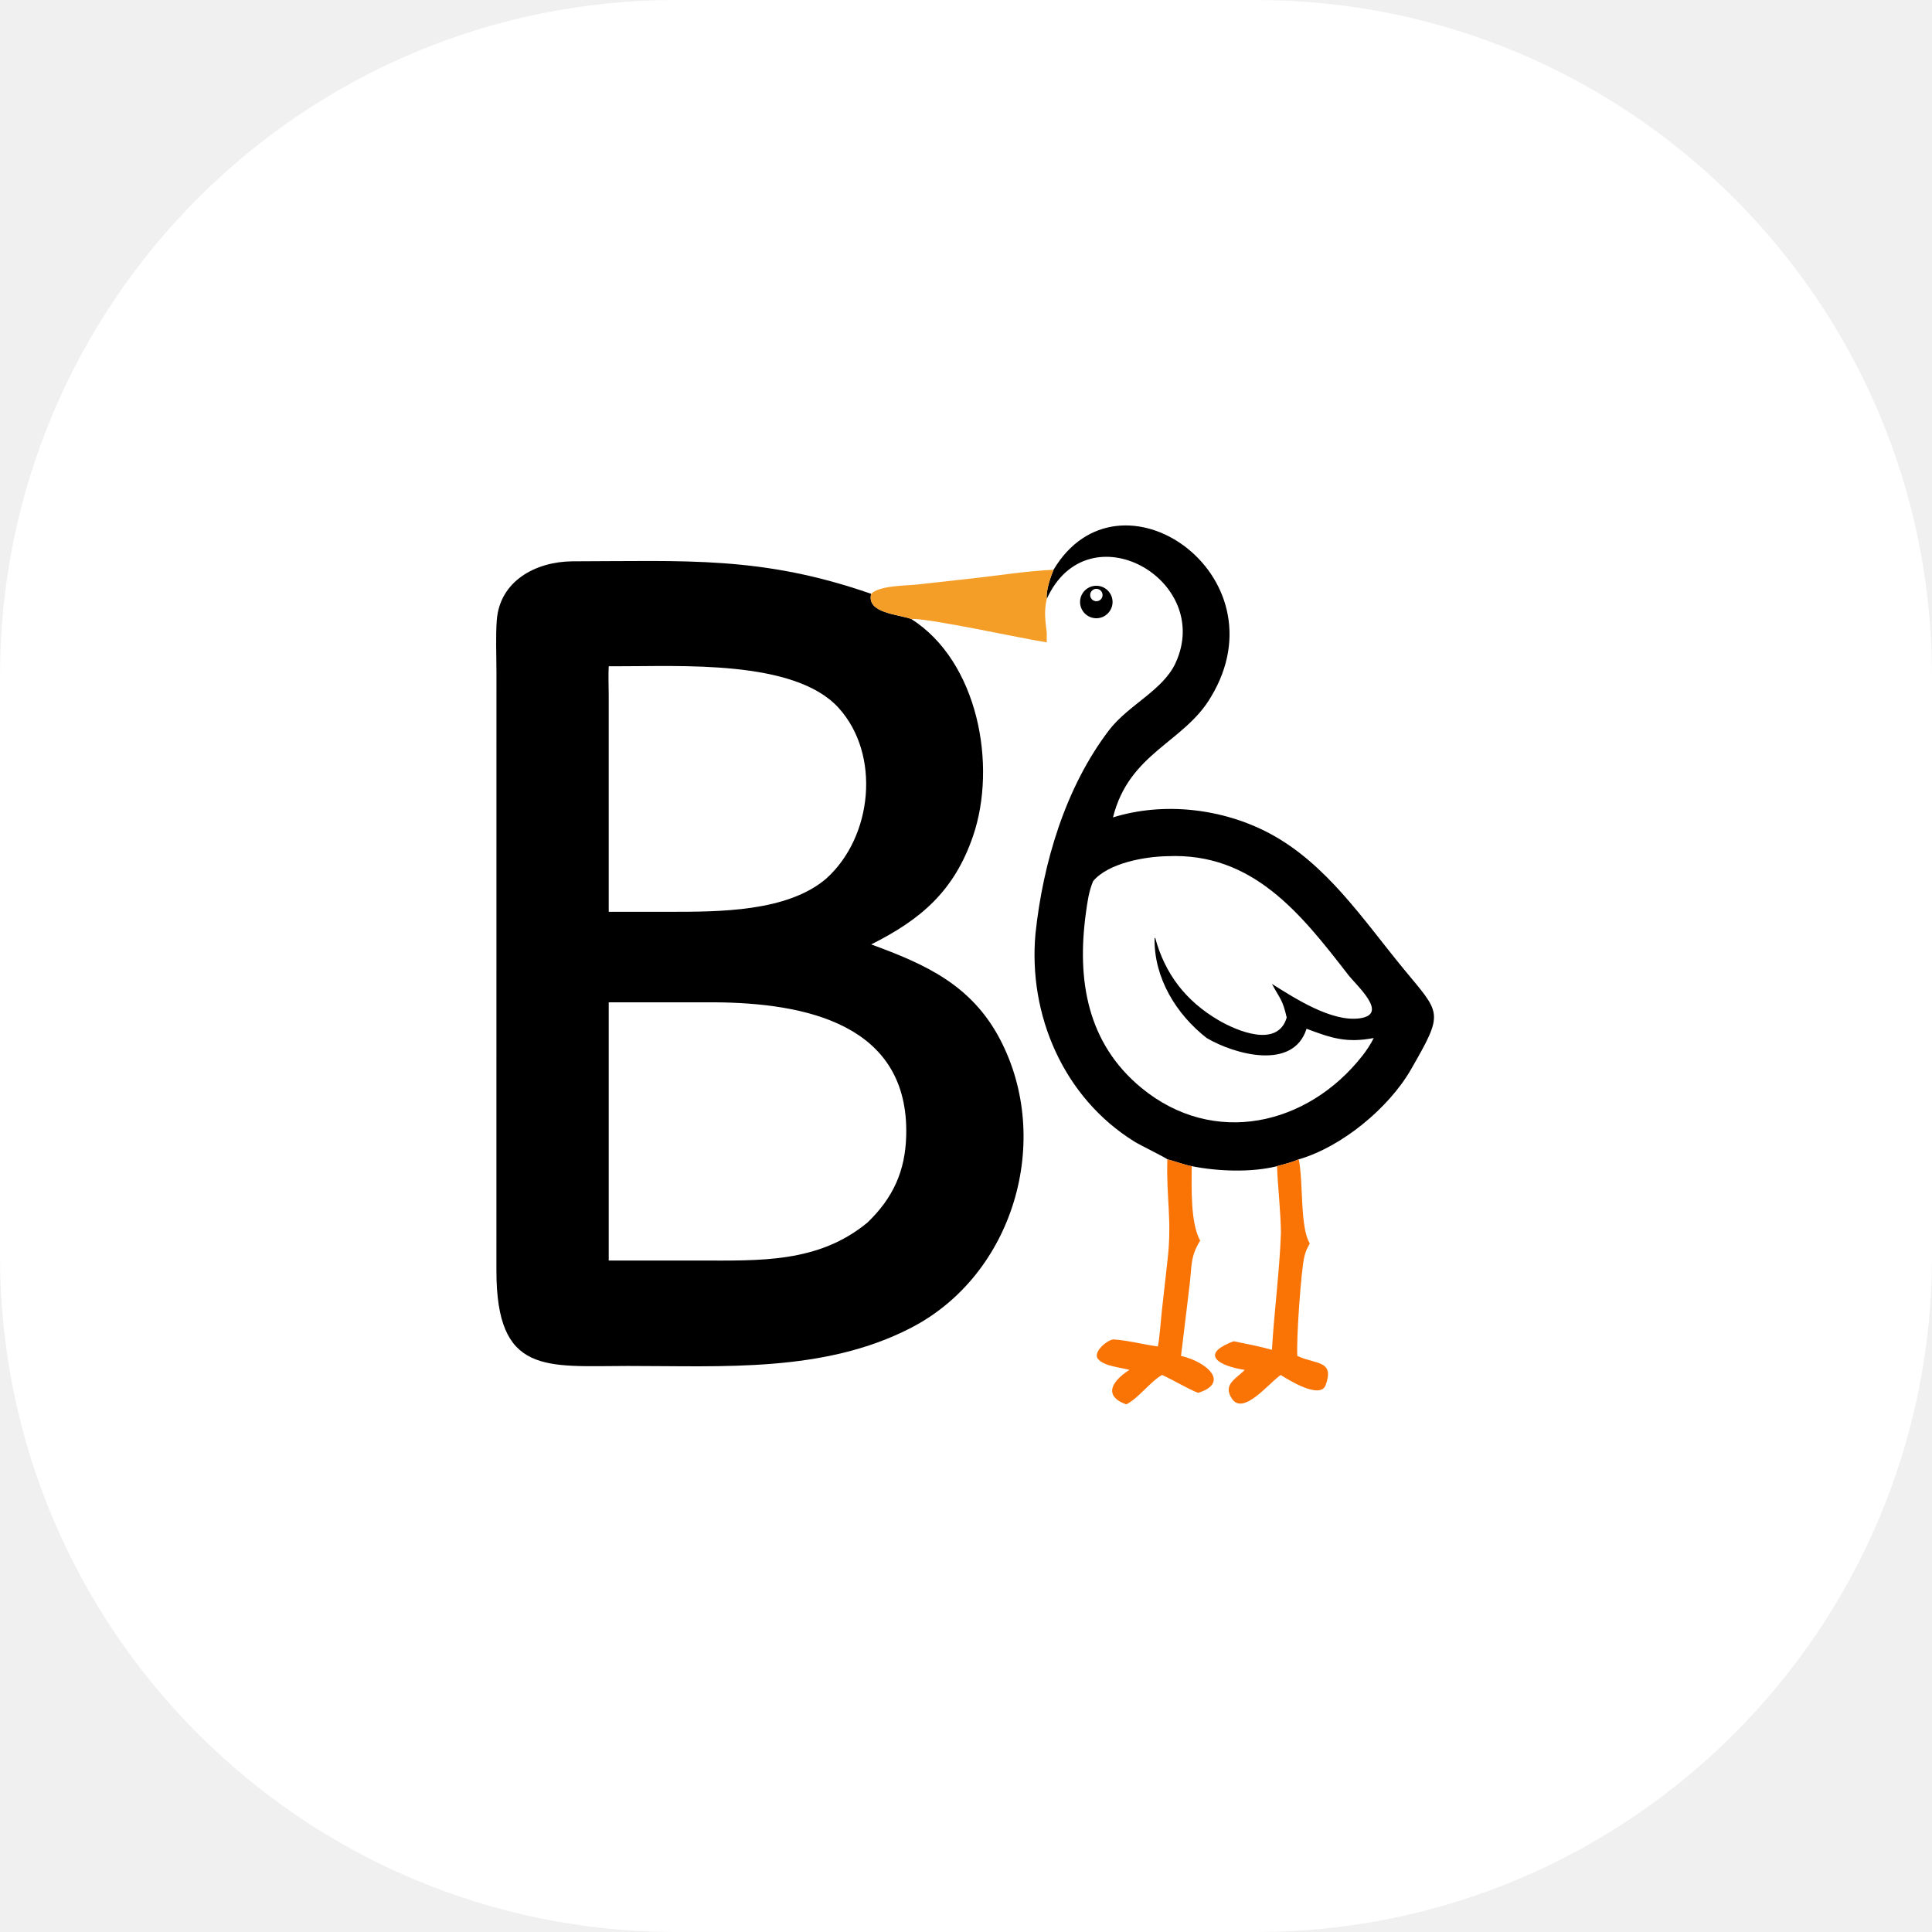
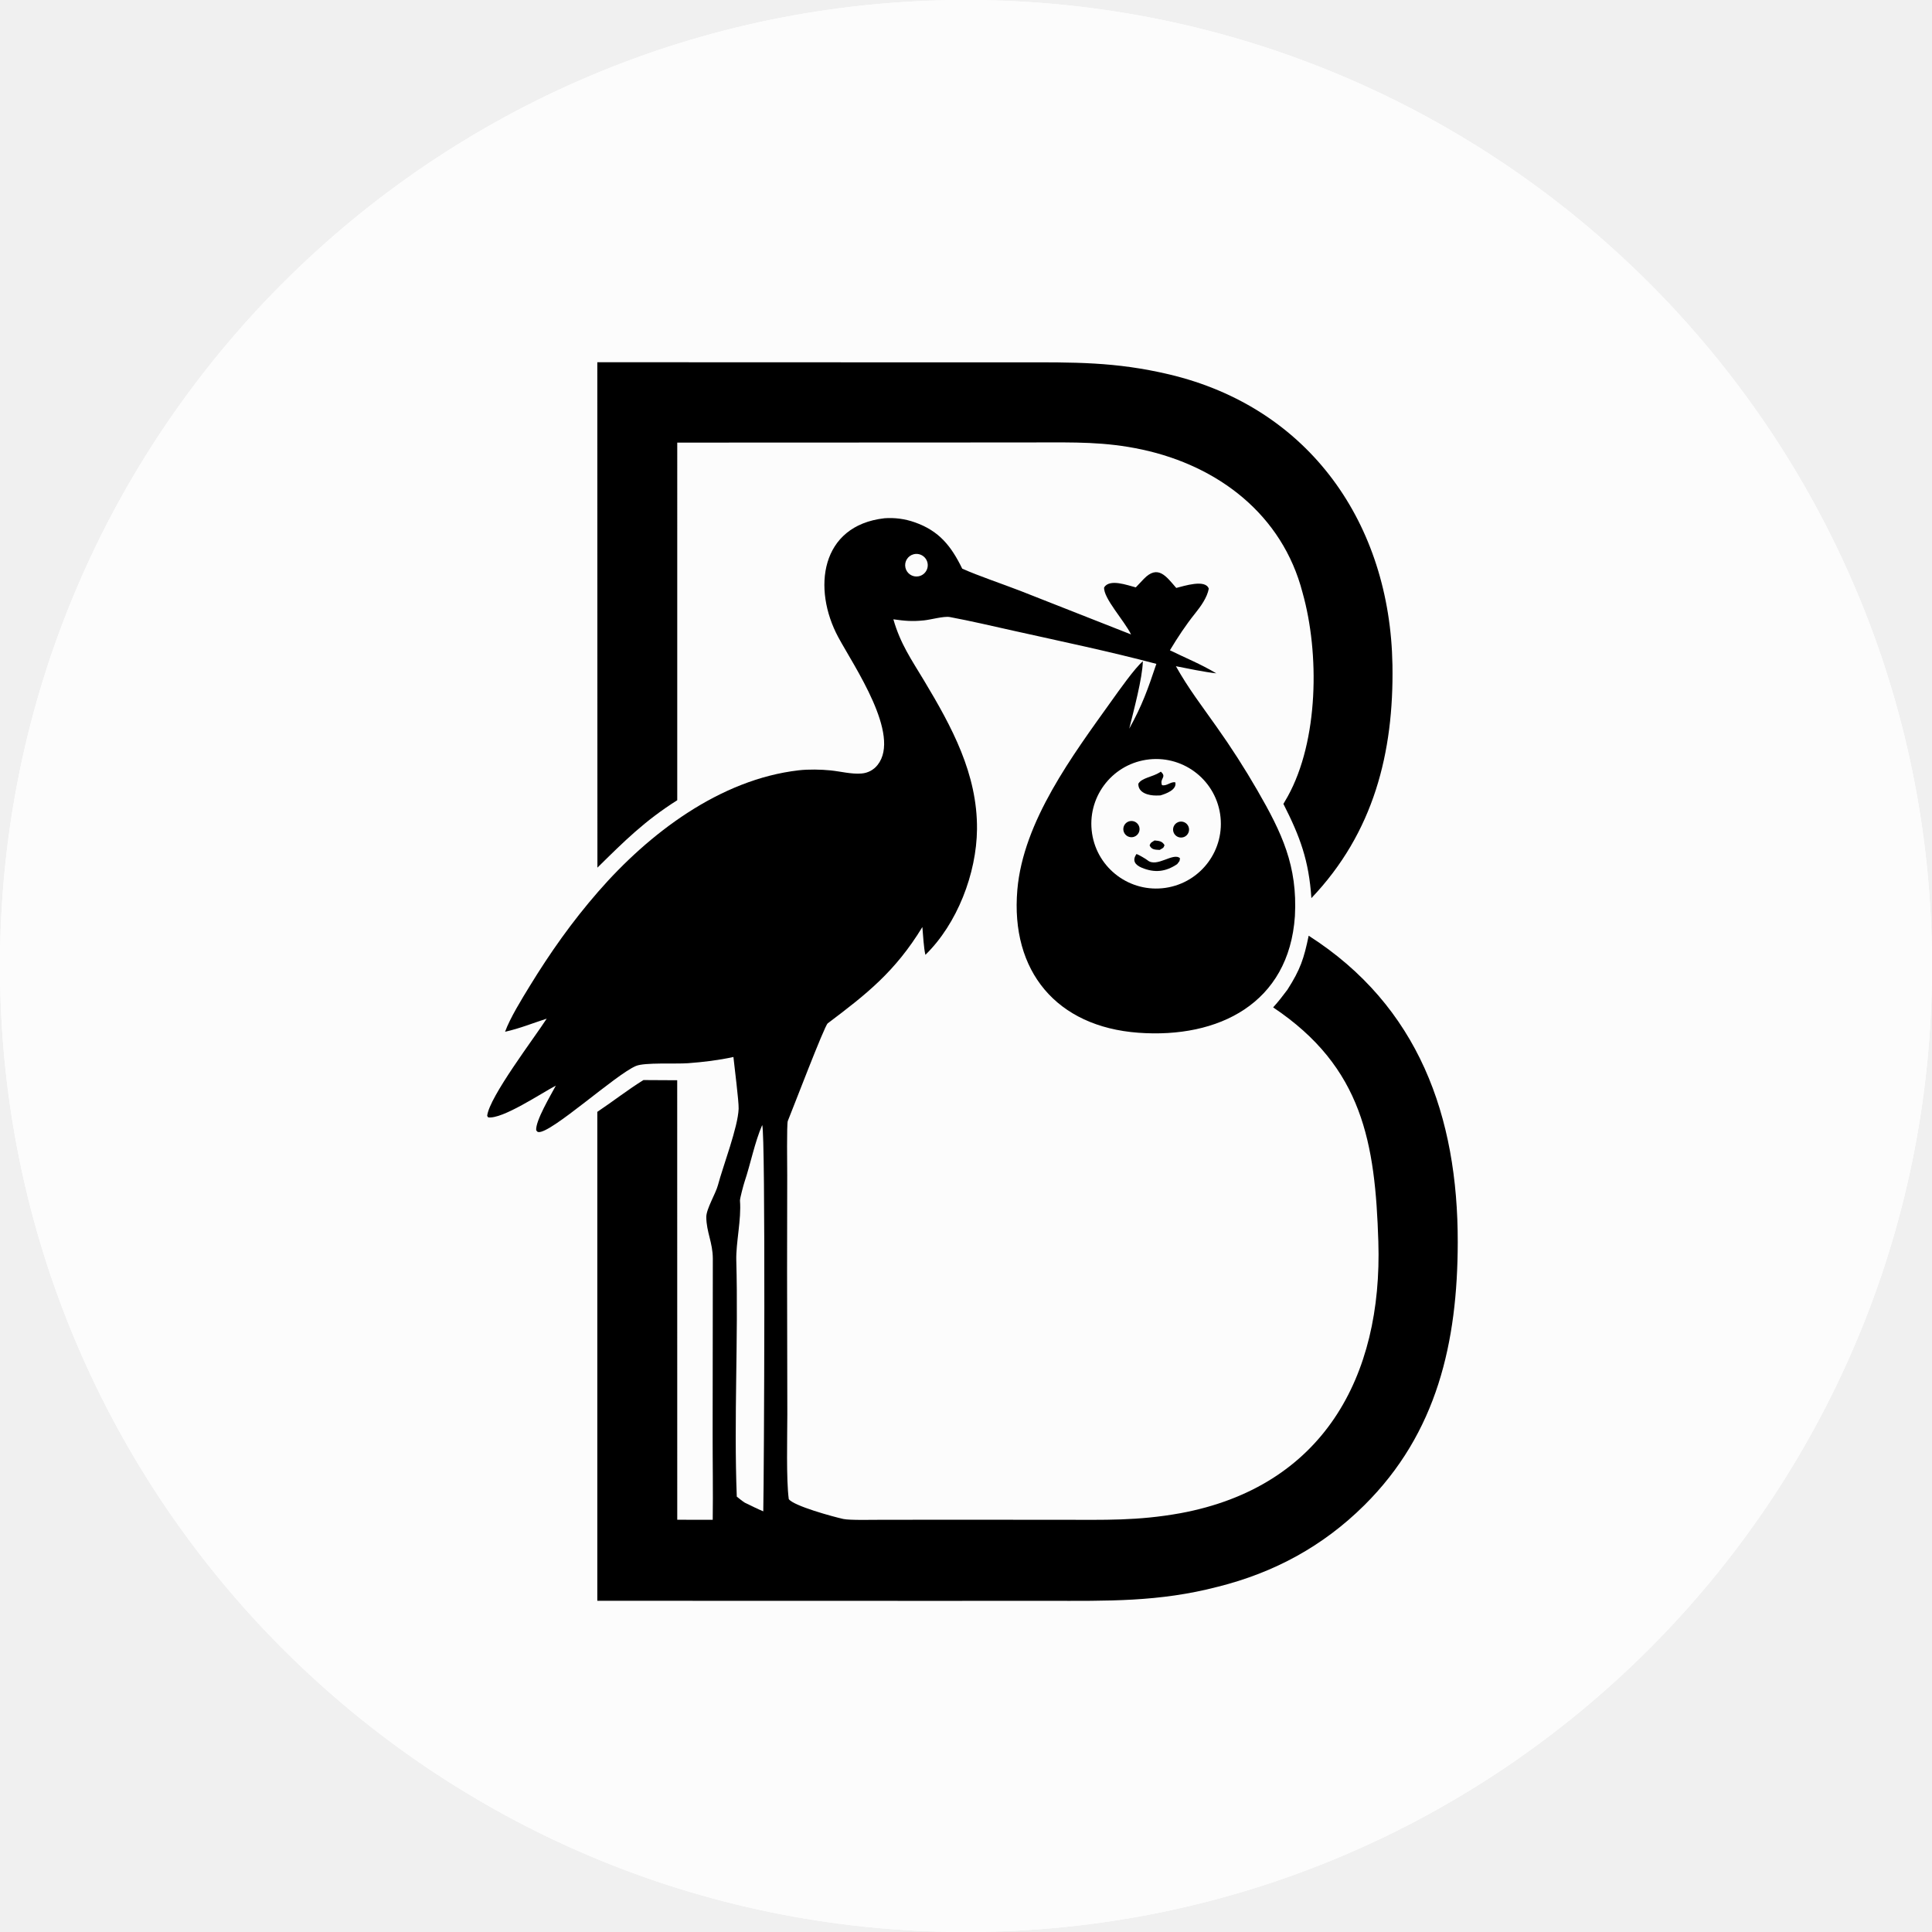
<svg xmlns="http://www.w3.org/2000/svg" version="1.1" width="1000" height="1000">
-   <g clip-path="url(#SvgjsClipPath1026)">
+   <g clip-path="url(#SvgjsClipPath1122)">
    <rect width="1000" height="1000" fill="#ffffff" />
-     <g transform="matrix(1.367188,0,0,1.367188,150,150)">
-       <svg version="1.1" width="512" height="512">
-         <svg width="512" height="512" viewBox="0 0 512 512">
-           <path d="M220.102 247.827C240.698 255.349 258.118 263.198 268.896 283.774C288.915 321.99 274.062 372.933 235.133 393.012C202.157 410.02 163.925 407.395 127.984 407.421C96.967 407.443 78.195 410.953 78.224 371.276L78.235 144.545C78.232 138.337 77.911 131.24 78.353 125.189C79.45 110.155 93.153 102.965 106.783 102.798C149.795 102.743 178.648 100.65 220.102 115.105C218.208 122.466 230.47 122.824 235.245 124.61C260.578 140.673 267.843 180.081 258.645 206.871C251.499 227.684 238.871 238.431 220.102 247.827ZM218.75 353.076C228.406 343.76 232.995 333.658 233.362 320.299C234.534 277.655 194.544 270.026 161.056 269.75L120.743 269.749L120.743 367.503L154.96 367.509C177.729 367.504 200.078 368.576 218.75 353.076ZM120.743 142.526C120.548 145.955 120.724 149.82 120.736 153.313L120.743 235.476L143.987 235.481C162.439 235.47 188.29 235.537 203.037 222.954C220.747 207.071 223.774 175.85 207.735 158.239C190.965 139.826 147.457 142.612 123.345 142.526L120.743 142.526Z" />
-           <path d="M289.136 105.999C313.926 64.343 376.667 107.761 348.764 154.089C338.646 171.428 317.796 175.159 311.645 199.743C330.882 193.754 353.202 196.367 370.93 205.802C392.412 217.236 406.418 238.529 421.469 256.847C435.822 274.313 437.164 273.073 424.448 295.186C416.07 309.756 398.27 324.489 381.987 329.188C379.364 330.314 376.504 331.019 373.745 331.782C364.032 334.251 351.232 333.737 341.444 331.782C339.186 331.433 334.768 329.81 332.237 329.188C331.268 328.359 322.058 323.904 319.772 322.486C293.002 305.885 279.483 274.62 282.308 243.704C285.159 216.9 293.635 188.411 310.114 166.773C317.432 157.165 330.498 151.722 335.312 141.34C349.922 109.83 302.207 82.743 286.573 117.018C286.237 113.896 287.966 108.842 289.136 105.999ZM304.115 223.891C302.466 227.872 301.955 231.799 301.375 236.048C297.935 261.291 301.84 285.241 322.465 302.188C349.736 324.596 385.38 316.447 406.134 289.893C407.635 287.972 409.297 285.494 410.356 283.268C400.099 285.233 394.295 283.297 384.93 279.757C379.878 295.725 357.567 289.433 347.115 283.268C335.588 274.261 327.144 260.552 327.392 245.513L327.619 245.302C331.284 258.916 339.178 269.252 351.6 276.516C358.639 280.632 374.008 287.122 377.416 275.527C375.858 268.654 374.932 268.568 371.829 262.788C380.423 268.152 394.423 277.333 405.137 275.797C416.326 274.193 403.714 263.33 400.55 259.148C382.604 235.952 364.372 212.988 332.237 214.427C323.74 214.571 309.862 217.005 304.115 223.891Z" />
-           <path fill="#FA7305" d="M332.237 329.188C334.768 329.81 339.186 331.433 341.444 331.782C341.444 339.722 340.883 353.114 344.655 359.984C340.899 365.959 341.534 369.492 340.666 376.675L337.398 403.612C347.326 405.891 355.966 413.795 343.895 417.607C339.85 416.046 334.604 412.801 330.248 410.835C326.056 413.056 321.075 419.875 316.643 421.966C307.691 418.692 311.413 413.01 317.872 408.906C314.452 407.973 308.383 407.523 306.077 404.887C303.606 402.224 309.879 397.238 311.964 397.381C317.354 397.748 323.209 399.308 328.61 400.031C329.295 397.279 329.796 389.501 330.174 386.315L332.245 367.774C334.11 352.297 331.744 343.557 332.237 329.188Z" />
-           <path fill="#FA7305" d="M381.987 329.188C383.774 338.099 382.378 354.87 386.154 361.049C385.209 362.833 384.704 363.639 384.217 365.581L384.097 366.044C382.86 370.95 380.991 397.784 381.437 403.612L381.796 403.78C388.467 406.842 395.602 405.212 392.158 414.696C390.076 420.055 378.576 413.015 375.152 410.835C370.461 414.084 360.979 426.271 356.675 419.813C353.037 414.354 358.38 412.237 361.515 408.906C352.312 407.545 343.768 403.143 357.346 398.069C362.007 399.019 367.256 400.022 371.829 401.312C372.663 386.754 374.735 371.41 375.232 356.976C375.123 348.752 374.087 340.109 373.745 331.782C376.504 331.019 379.364 330.314 381.987 329.188Z" />
-           <path fill="#F59E27" d="M220.102 115.105C223.156 111.948 233.049 112.04 237.331 111.6L256.849 109.431C266.57 108.408 279.586 106.357 289.136 105.999C287.966 108.842 286.237 113.896 286.573 117.018C285.481 121.982 286.021 124.911 286.573 129.916L286.573 133.472C277.62 132.139 241.982 124.28 235.245 124.61C230.47 122.824 218.208 122.466 220.102 115.105Z" />
-           <path d="M303.931 112.205C305.726 111.785 307.616 112.191 309.079 113.314C310.543 114.437 311.425 116.157 311.483 118.001C311.574 120.885 309.647 123.445 306.85 124.156C303.536 124.998 300.171 122.976 299.359 119.654C298.548 116.332 300.601 112.986 303.931 112.205ZM306.356 117.682C307.519 117.132 308.024 115.751 307.49 114.581C306.957 113.412 305.583 112.887 304.406 113.405C303.63 113.746 303.098 114.478 303.013 115.321C302.928 116.164 303.304 116.988 303.996 117.477C304.688 117.965 305.59 118.044 306.356 117.682Z" />
+     <g transform="matrix(0.9765625,0,0,0.9765625,0,0)">
+       <svg version="1.1" width="1024" height="1024">
+         <svg width="1024" height="1024" viewBox="0 0 1024 1024">
+           <path fill="#FCFCFC" d="M0 0L1024 0L1024 1024L0 1024L0 0Z" />
+           <path d="M468.799 274.685C474.19 274.284 479.606 275 484.708 276.789C497.797 281.334 504.188 289.496 510.005 301.411C519.032 305.39 531.154 309.448 540.724 313.143L599.478 336.267C595.977 329.063 584.701 316.957 585.22 311.326C588.155 306.624 597.402 310.165 601.992 311.325L606.211 306.868C613.748 299.034 618.165 305.552 623.437 311.62C627.463 310.638 638.887 306.829 640.679 311.998C639.833 316.7 636.406 321.427 633.445 325.119C628.372 331.445 624.265 337.735 620.076 344.661C628.743 348.931 636.151 351.816 644.675 356.889C638.02 356.145 629.951 354.397 623.249 353.108C630.081 365.245 636.81 373.834 644.751 385.126C652.485 396.005 659.701 407.244 666.375 418.804C679.421 441.377 687.793 458.959 686.326 485.588C683.181 531.953 645.716 550.491 603.346 547.373C560.055 544.187 535.512 514.802 539.211 471.639C542.331 435.222 568.616 400.208 589.315 371.246C592.925 366.195 601.473 354.065 605.743 350.479C605.484 359.627 600.864 376.66 598.522 386.2C605.434 373.757 608.403 365.264 612.895 351.861C588.091 345.28 562.496 339.953 537.422 334.365C526.226 331.87 514.728 329.164 503.472 327.055C500.316 326.464 493.435 328.437 489.782 328.811C483.519 329.451 479.708 329.115 473.503 328.249C477.283 341.374 482.979 349.406 489.842 360.841C504.458 385.193 518.1 410.237 517.827 439.505C517.609 462.956 507.327 489.67 490.484 506.087C489.53 502.112 489.307 495.723 488.875 491.349C474.42 515.057 459.277 526.896 438.695 542.406C436.968 543.708 420.073 588.039 417.542 594.17C416.947 595.612 417.222 618.461 417.243 623.197L417.165 674.127L417.299 749.66C417.29 761.081 416.669 784.235 418.064 794.542C420.594 798.18 441.65 803.91 446.964 805.088C450.29 805.826 462.879 805.522 466.98 805.521L500.627 805.49L562.063 805.516C585.545 805.525 602.908 806.133 625.681 802.021C701.057 788.059 732.837 729.837 730.55 658.048C728.885 605.769 722.326 565.738 674.794 533.934C677.746 530.652 679.708 528.117 682.361 524.563C689.236 513.79 691.054 508.259 693.625 495.946C751.955 533.222 772.74 591.787 772.633 658.487C772.548 711.213 761.804 759.486 723.049 797.874C701.151 819.565 675.34 833.526 645.528 840.997C614.223 849.167 586.902 848.485 555.035 848.472L494.955 848.491L316.587 848.446L316.587 589.307C324.856 583.791 332.516 577.747 341.032 572.456L358.931 572.554L358.955 805.5L377.755 805.52C377.974 790.24 377.688 774.623 377.712 759.296L377.81 667.066C377.783 658.584 374.42 653.057 374.349 645.075C374.31 640.803 379.356 632.55 380.491 628.261C383.218 617.965 391.144 597.479 391.49 587.656C391.63 583.668 389.23 565.303 388.726 560.225C380.84 561.96 372.71 562.925 364.661 563.523C358.17 564.005 341.735 563.034 337.091 564.972C326.349 569.454 292.173 600.749 285.408 600.019C284.712 599.944 284.599 599.543 284.19 599.049C283.766 594.071 291.856 580.585 294.61 575.399C286.958 579.38 266.225 593.353 258.719 592.22L258.213 591.414C259.283 581.43 283.405 549.841 289.76 539.909C282.064 542.382 275.68 545.058 267.696 546.855C270.288 539.666 276.582 529.481 280.682 522.783C291.675 504.823 303.157 488.577 317.013 472.653C343.913 441.741 381.555 413.09 423.363 408.277C428.462 407.69 435.14 407.813 440.254 408.333C445.555 408.872 451.238 410.406 456.593 409.975C459.971 409.737 463.089 408.075 465.169 405.403C477.691 389.523 452.661 353.216 444.337 337.794C430.475 312.109 434.739 278.536 468.799 274.685Z" />
+           <path fill="#FCFCFC" d="M607.435 402.714C626.227 399.764 643.835 412.66 646.692 431.467C649.549 450.273 636.566 467.817 617.746 470.582C599.056 473.327 581.66 460.454 578.823 441.778C575.985 423.101 588.773 405.643 607.435 402.714Z" />
+           <path d="M615.262 408.999C618.62 412.006 614.492 412.473 615.884 416.152C618.448 416.75 620.368 414.241 622.916 414.619C623.941 418.586 617.96 420.723 615.005 421.589C614.269 421.618 613.533 421.636 612.796 421.643C608.849 421.669 603.206 420.307 603.342 415.398C605.113 412.262 610.874 411.809 614.637 409.405L615.262 408.999Z" />
+           <path d="M602.379 452.638C603.426 452.945 607.34 455.234 608.242 455.979C613.141 460.028 621.787 451.639 625.404 454.859C625.227 456.768 625.23 456.226 623.914 458.011C617.854 462.102 611.99 462.751 605.189 459.923C601.538 458.406 599.965 456.041 602.379 452.638Z" />
+           <path d="M598.739 435.246C600.937 434.748 603.147 436.03 603.805 438.186C604.463 440.341 603.347 442.64 601.245 443.454C599.741 444.037 598.038 443.73 596.832 442.659C595.627 441.588 595.121 439.933 595.523 438.371C595.924 436.809 597.166 435.603 598.739 435.246Z" />
+           <path d="M624.289 435.809C625.726 435.18 627.393 435.397 628.621 436.373C629.849 437.348 630.437 438.923 630.15 440.465C629.862 442.007 628.745 443.263 627.248 443.73C625.102 444.399 622.808 443.274 622.021 441.169C621.235 439.064 622.231 436.711 624.289 435.809Z" />
+           <path d="M611.939 445.454C614.266 445.68 616.04 445.792 617.222 447.981C616.52 449.732 616.629 449.231 614.664 450.471C612.341 450.35 610.353 450.441 609.312 448.061C610.068 446.302 610.053 446.739 611.939 445.454Z" />
+           <path fill="#FCFCFC" d="M403.986 596.282C405.825 600.805 404.969 782.075 404.552 801.042C401.329 799.697 397.924 797.979 394.753 796.449C393.325 795.538 391.861 794.31 390.512 793.253C388.91 751.896 391.372 709.526 390.252 668.061C389.999 658.704 393.007 646.38 392.201 636.342C392.118 635.301 394.118 627.889 394.592 626.479C397.841 616.817 399.962 605.557 403.986 596.282Z" />
+           <path fill="#FCFCFC" d="M484.286 293.759C486.415 293.227 488.664 293.901 490.149 295.516C491.635 297.131 492.118 299.43 491.409 301.506C490.7 303.583 488.912 305.106 486.749 305.475C483.575 306.018 480.54 303.954 479.877 300.803C479.215 297.652 481.162 294.541 484.286 293.759Z" />
+           <path d="M316.588 191.99L486.607 192.048L539.944 192.049C569.099 192.017 591.214 191.695 619.674 198.44C694.254 216.116 736.791 277.788 738.027 352.48C738.794 398.84 728.116 441.318 695.062 476.022C693.741 456.145 689.088 443.478 680.23 426.085C681.005 424.797 681.759 423.496 682.491 422.183C698.896 392.579 699.443 346.22 690.365 314.066C679.672 272.799 645.732 246.973 605.332 238.275C585.656 234.04 569.298 234.488 549.375 234.496L504.267 234.532L358.956 234.588L358.954 424.14C341.785 434.974 330.865 445.851 316.643 459.869L316.588 191.99Z" />
        </svg>
      </svg>
    </g>
  </g>
  <defs>
-     <clipPath id="SvgjsClipPath1026">
-       <rect width="1000" height="1000" x="0" y="0" rx="350" ry="350" />
+     <clipPath id="SvgjsClipPath1122">
+       <rect width="1000" height="1000" x="0" y="0" rx="500" ry="500" />
    </clipPath>
  </defs>
</svg>
